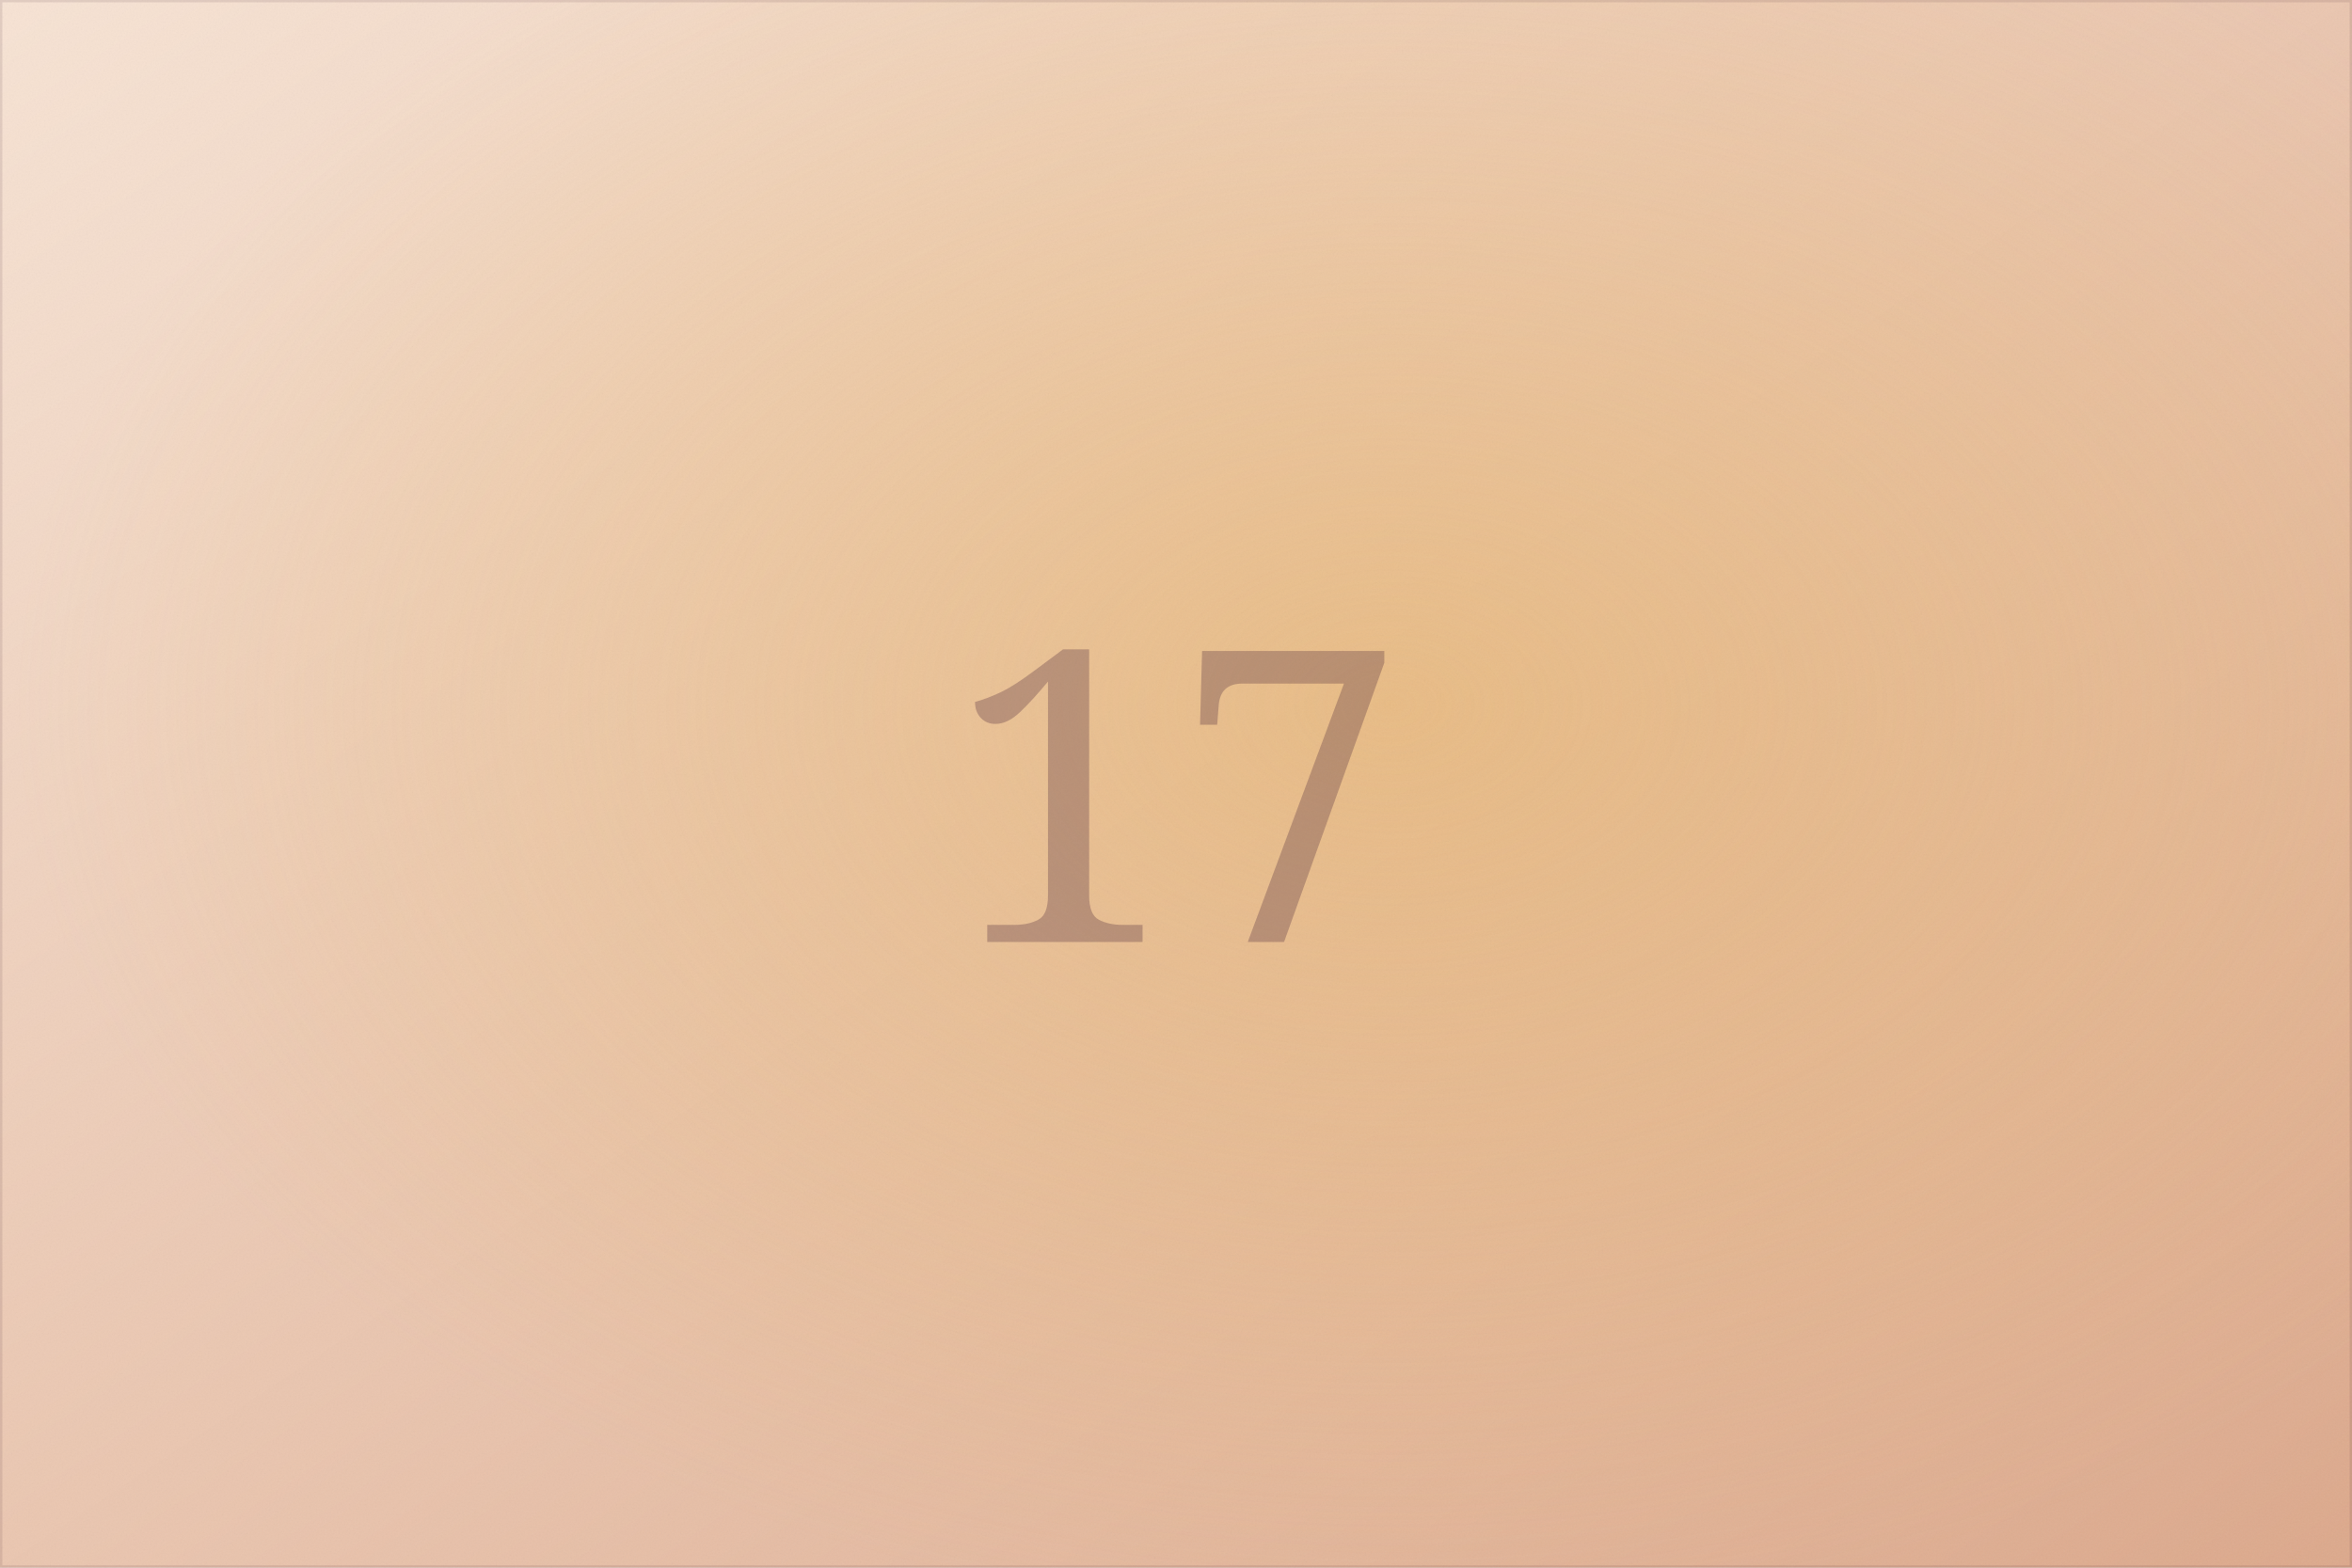
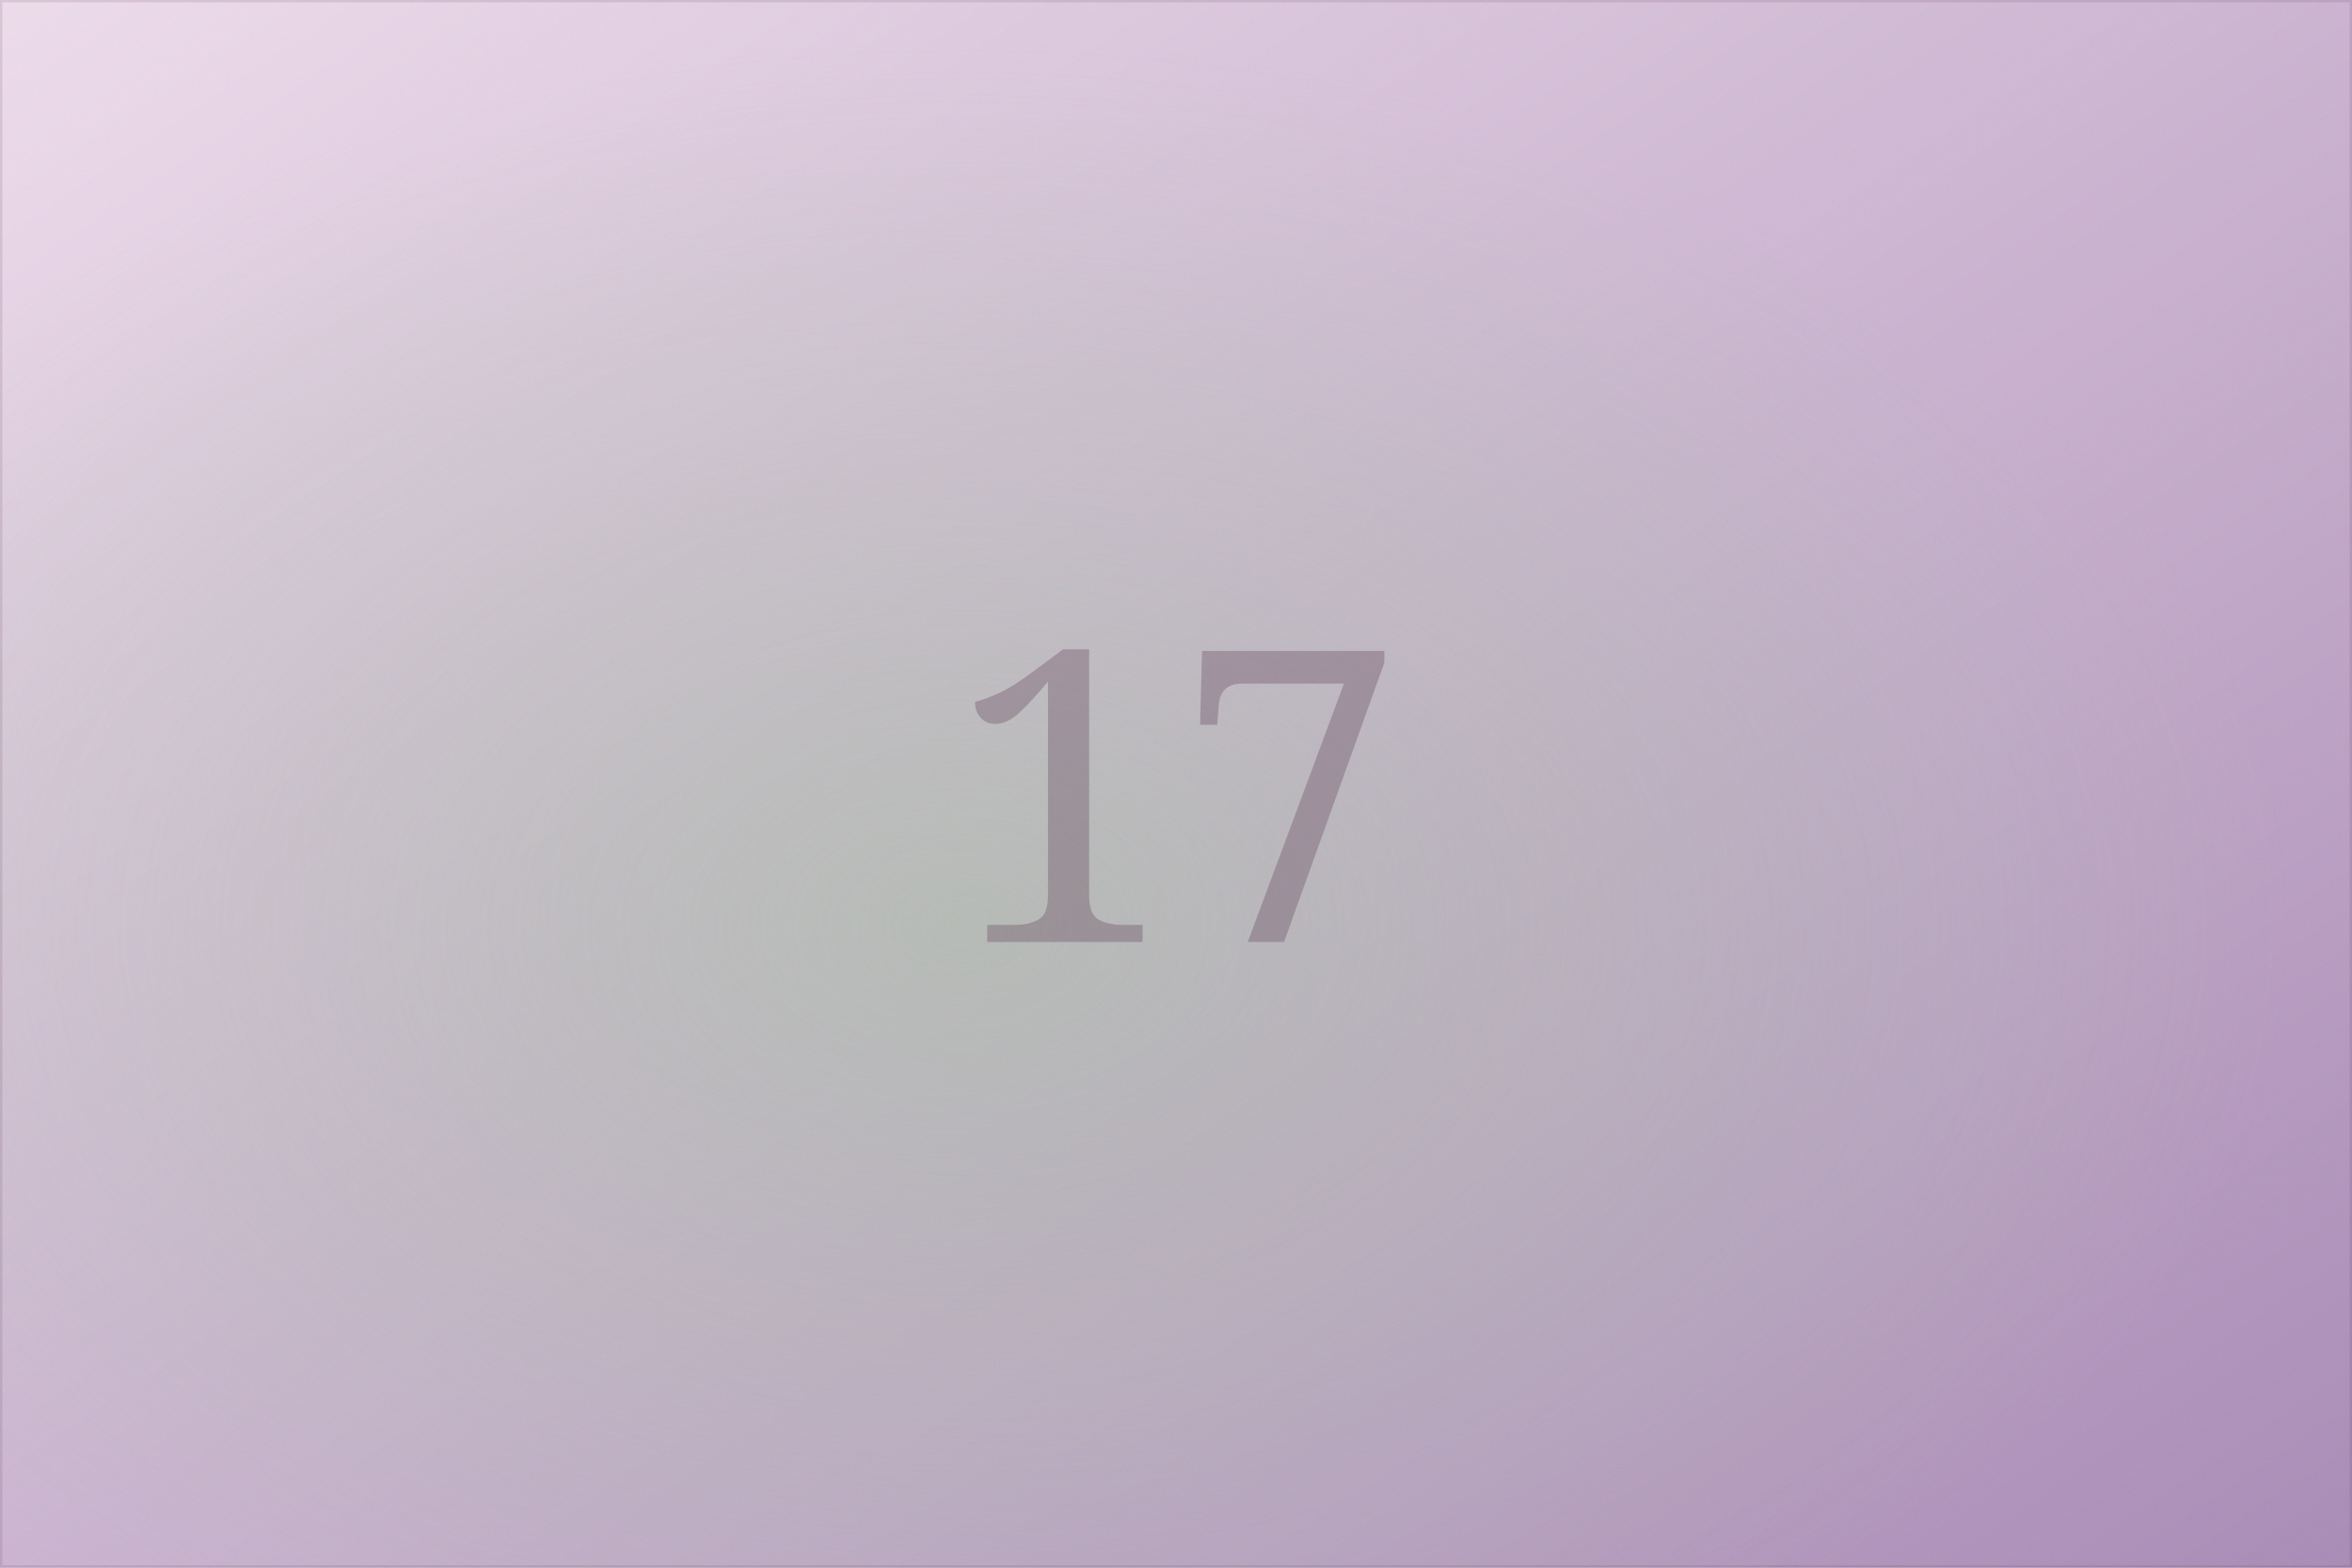
<svg xmlns="http://www.w3.org/2000/svg" viewBox="0 0 1500 1000" width="1500" height="1000" role="img" aria-label="Placeholder plate 17">
  <defs>
    <linearGradient id="g17" x1="0" y1="0" x2="1" y2="1">
-       <stop offset="0" stop-color="#F7E3D4" />
-       <stop offset="1" stop-color="#DCA88B" />
+       <stop offset="0" stop-color="#EEDDEC" />
+       <stop offset="1" stop-color="#A98BB6" />
    </linearGradient>
-     <radialGradient id="s17" cx="59%" cy="45%" r="58%">
-       <stop offset="0" stop-color="#E7B463" stop-opacity=".55" />
-       <stop offset="1" stop-color="#E7B463" stop-opacity="0" />
+     <radialGradient id="s17" cx="41%" cy="59%" r="56%">
+       <stop offset="0" stop-color="#A9BFA6" stop-opacity=".62" />
+       <stop offset="1" stop-color="#A9BFA6" stop-opacity="0" />
    </radialGradient>
    <filter id="n17">
      <feTurbulence type="fractalNoise" baseFrequency="0.9" numOctaves="2" />
      <feColorMatrix type="saturate" values="0" />
    </filter>
  </defs>
  <rect width="1500" height="1000" fill="url(#g17)" />
  <rect width="1500" height="1000" fill="url(#s17)" />
  <rect width="1500" height="1000" filter="url(#n17)" opacity=".07" />
-   <g fill="#4A2438" opacity=".30">
-     <text x="750" y="500" font-family="Georgia,serif" font-size="260" text-anchor="middle" dominant-baseline="central">17</text>
-   </g>
-   <rect x="0" y="0" width="1500" height="1000" fill="none" stroke="#4A2438" stroke-opacity=".12" stroke-width="3" />
+   <text x="750" y="500" fill="#46203A" fill-opacity=".26" font-family="Georgia,serif" font-size="260" text-anchor="middle" dominant-baseline="central">17</text>
+   <rect x="0" y="0" width="1500" height="1000" fill="none" stroke="#46203A" stroke-opacity=".12" stroke-width="3" />
</svg>
